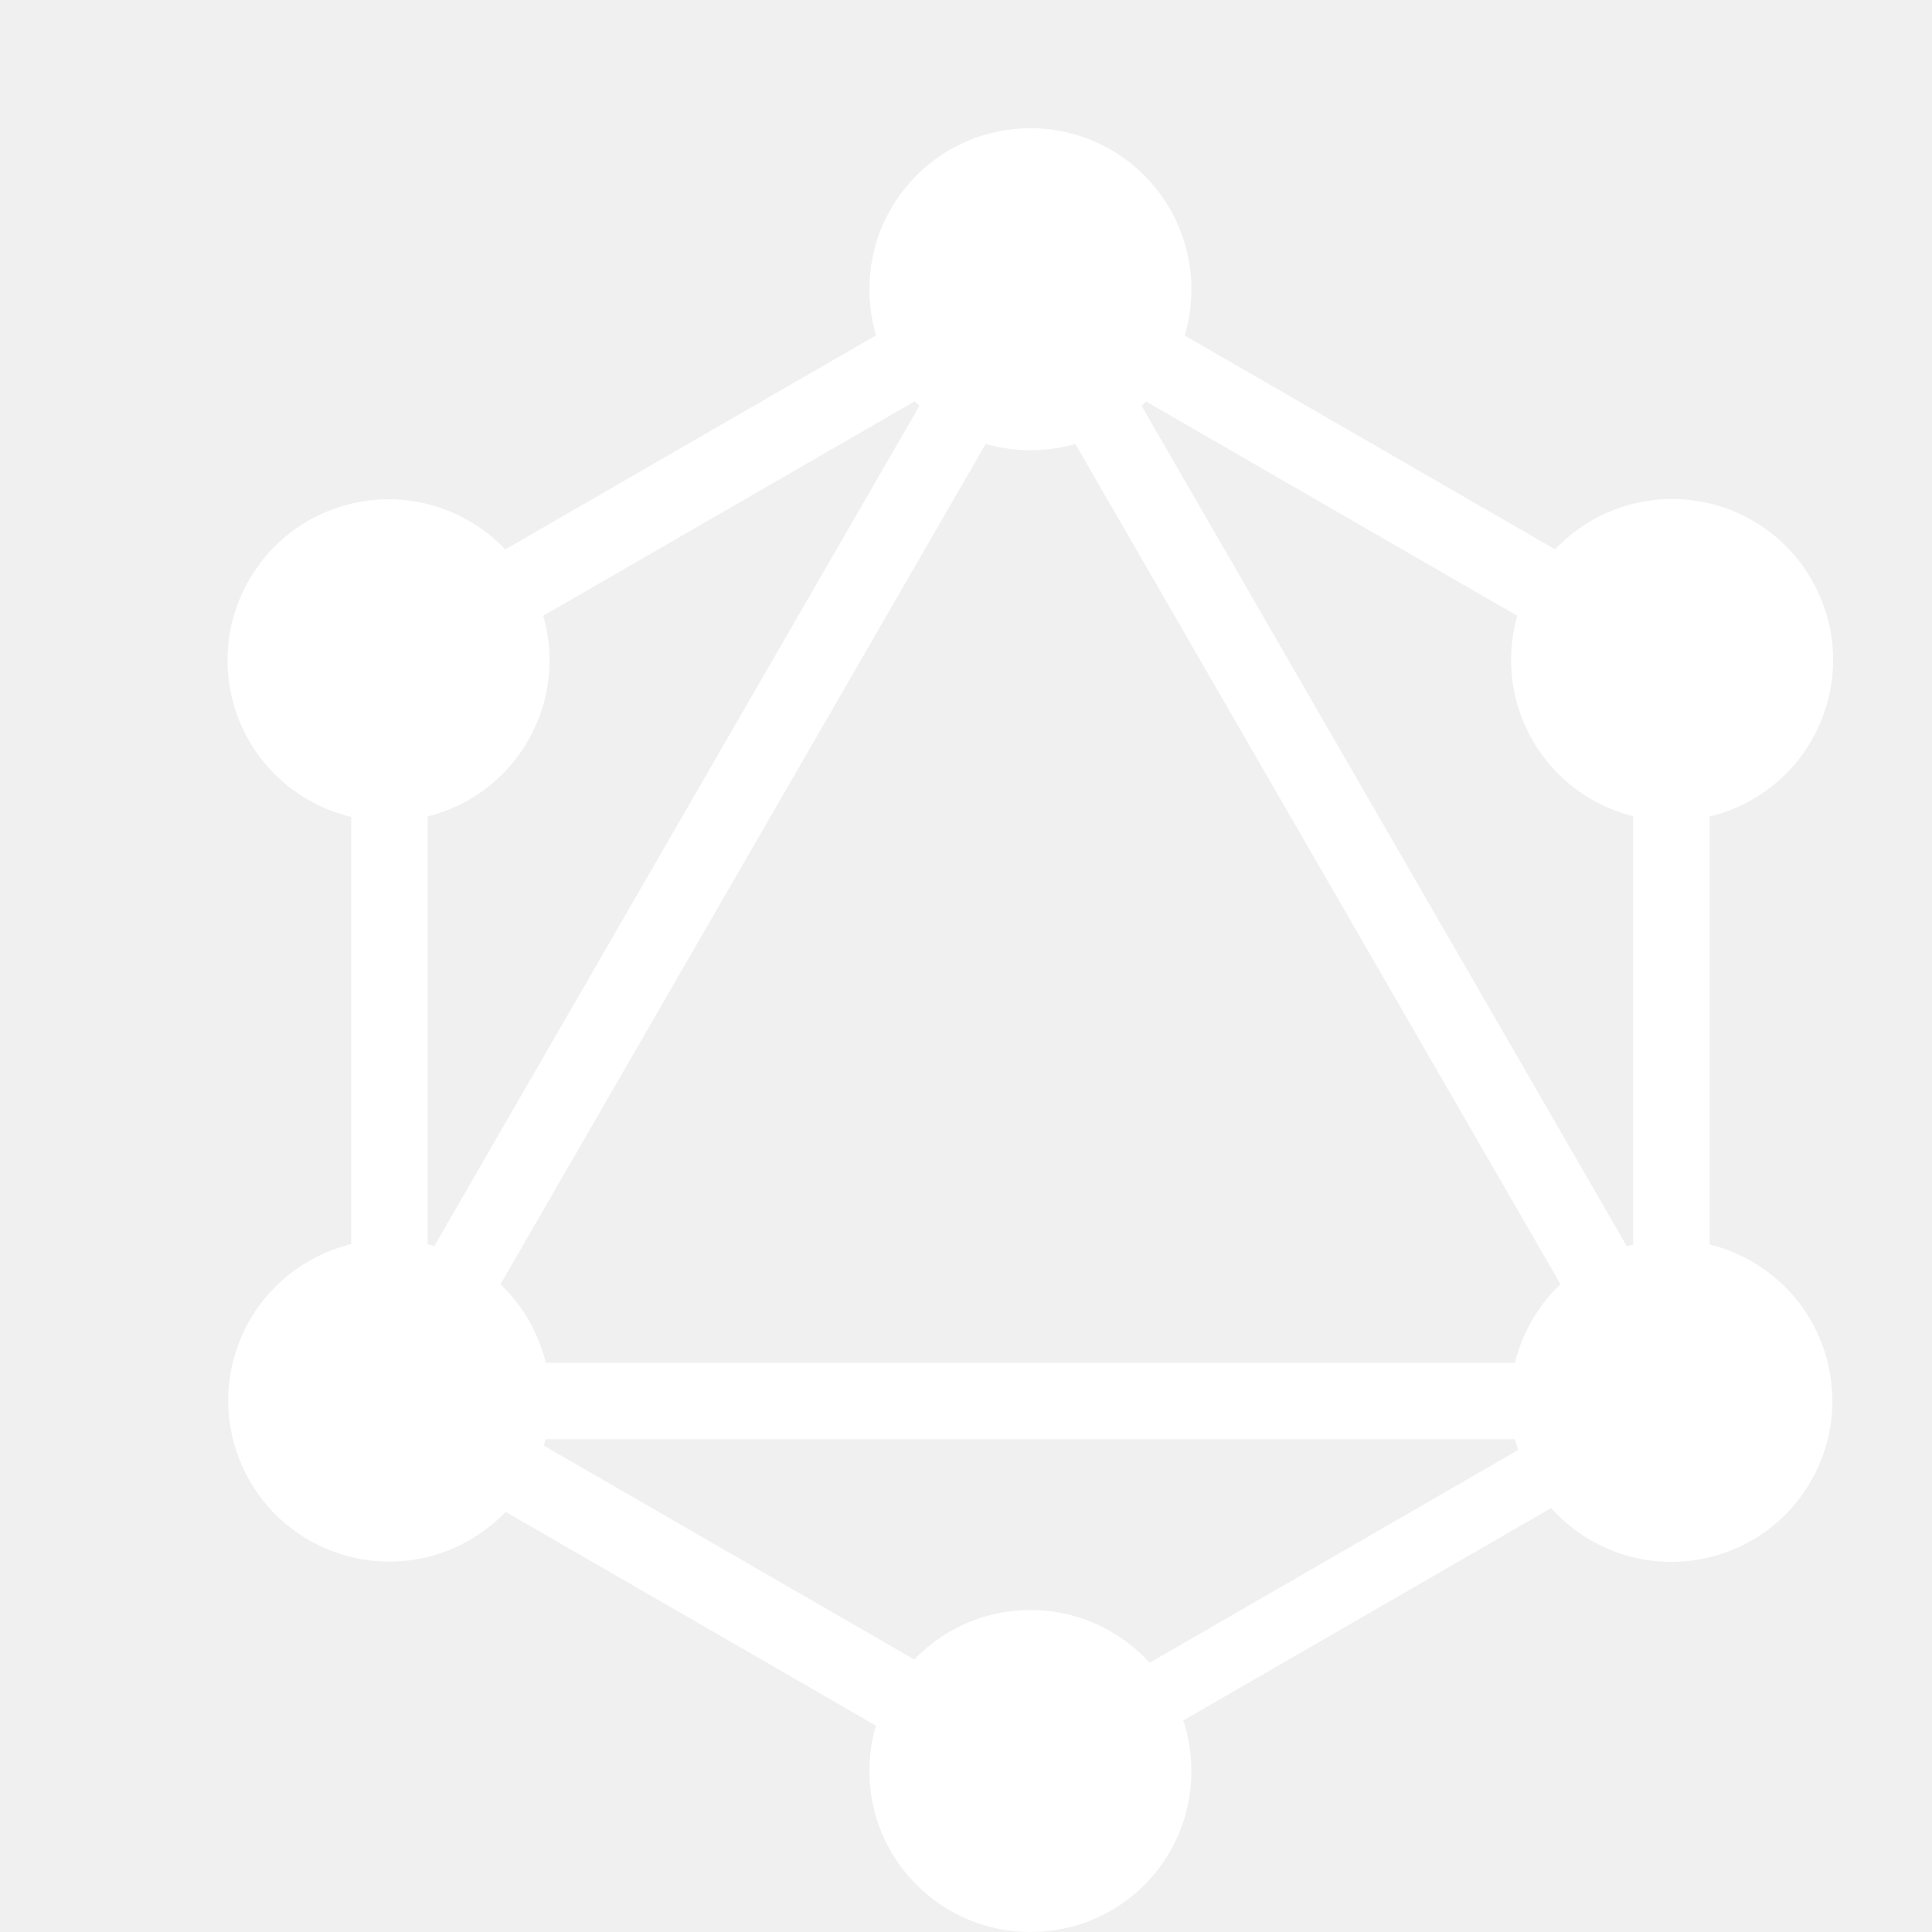
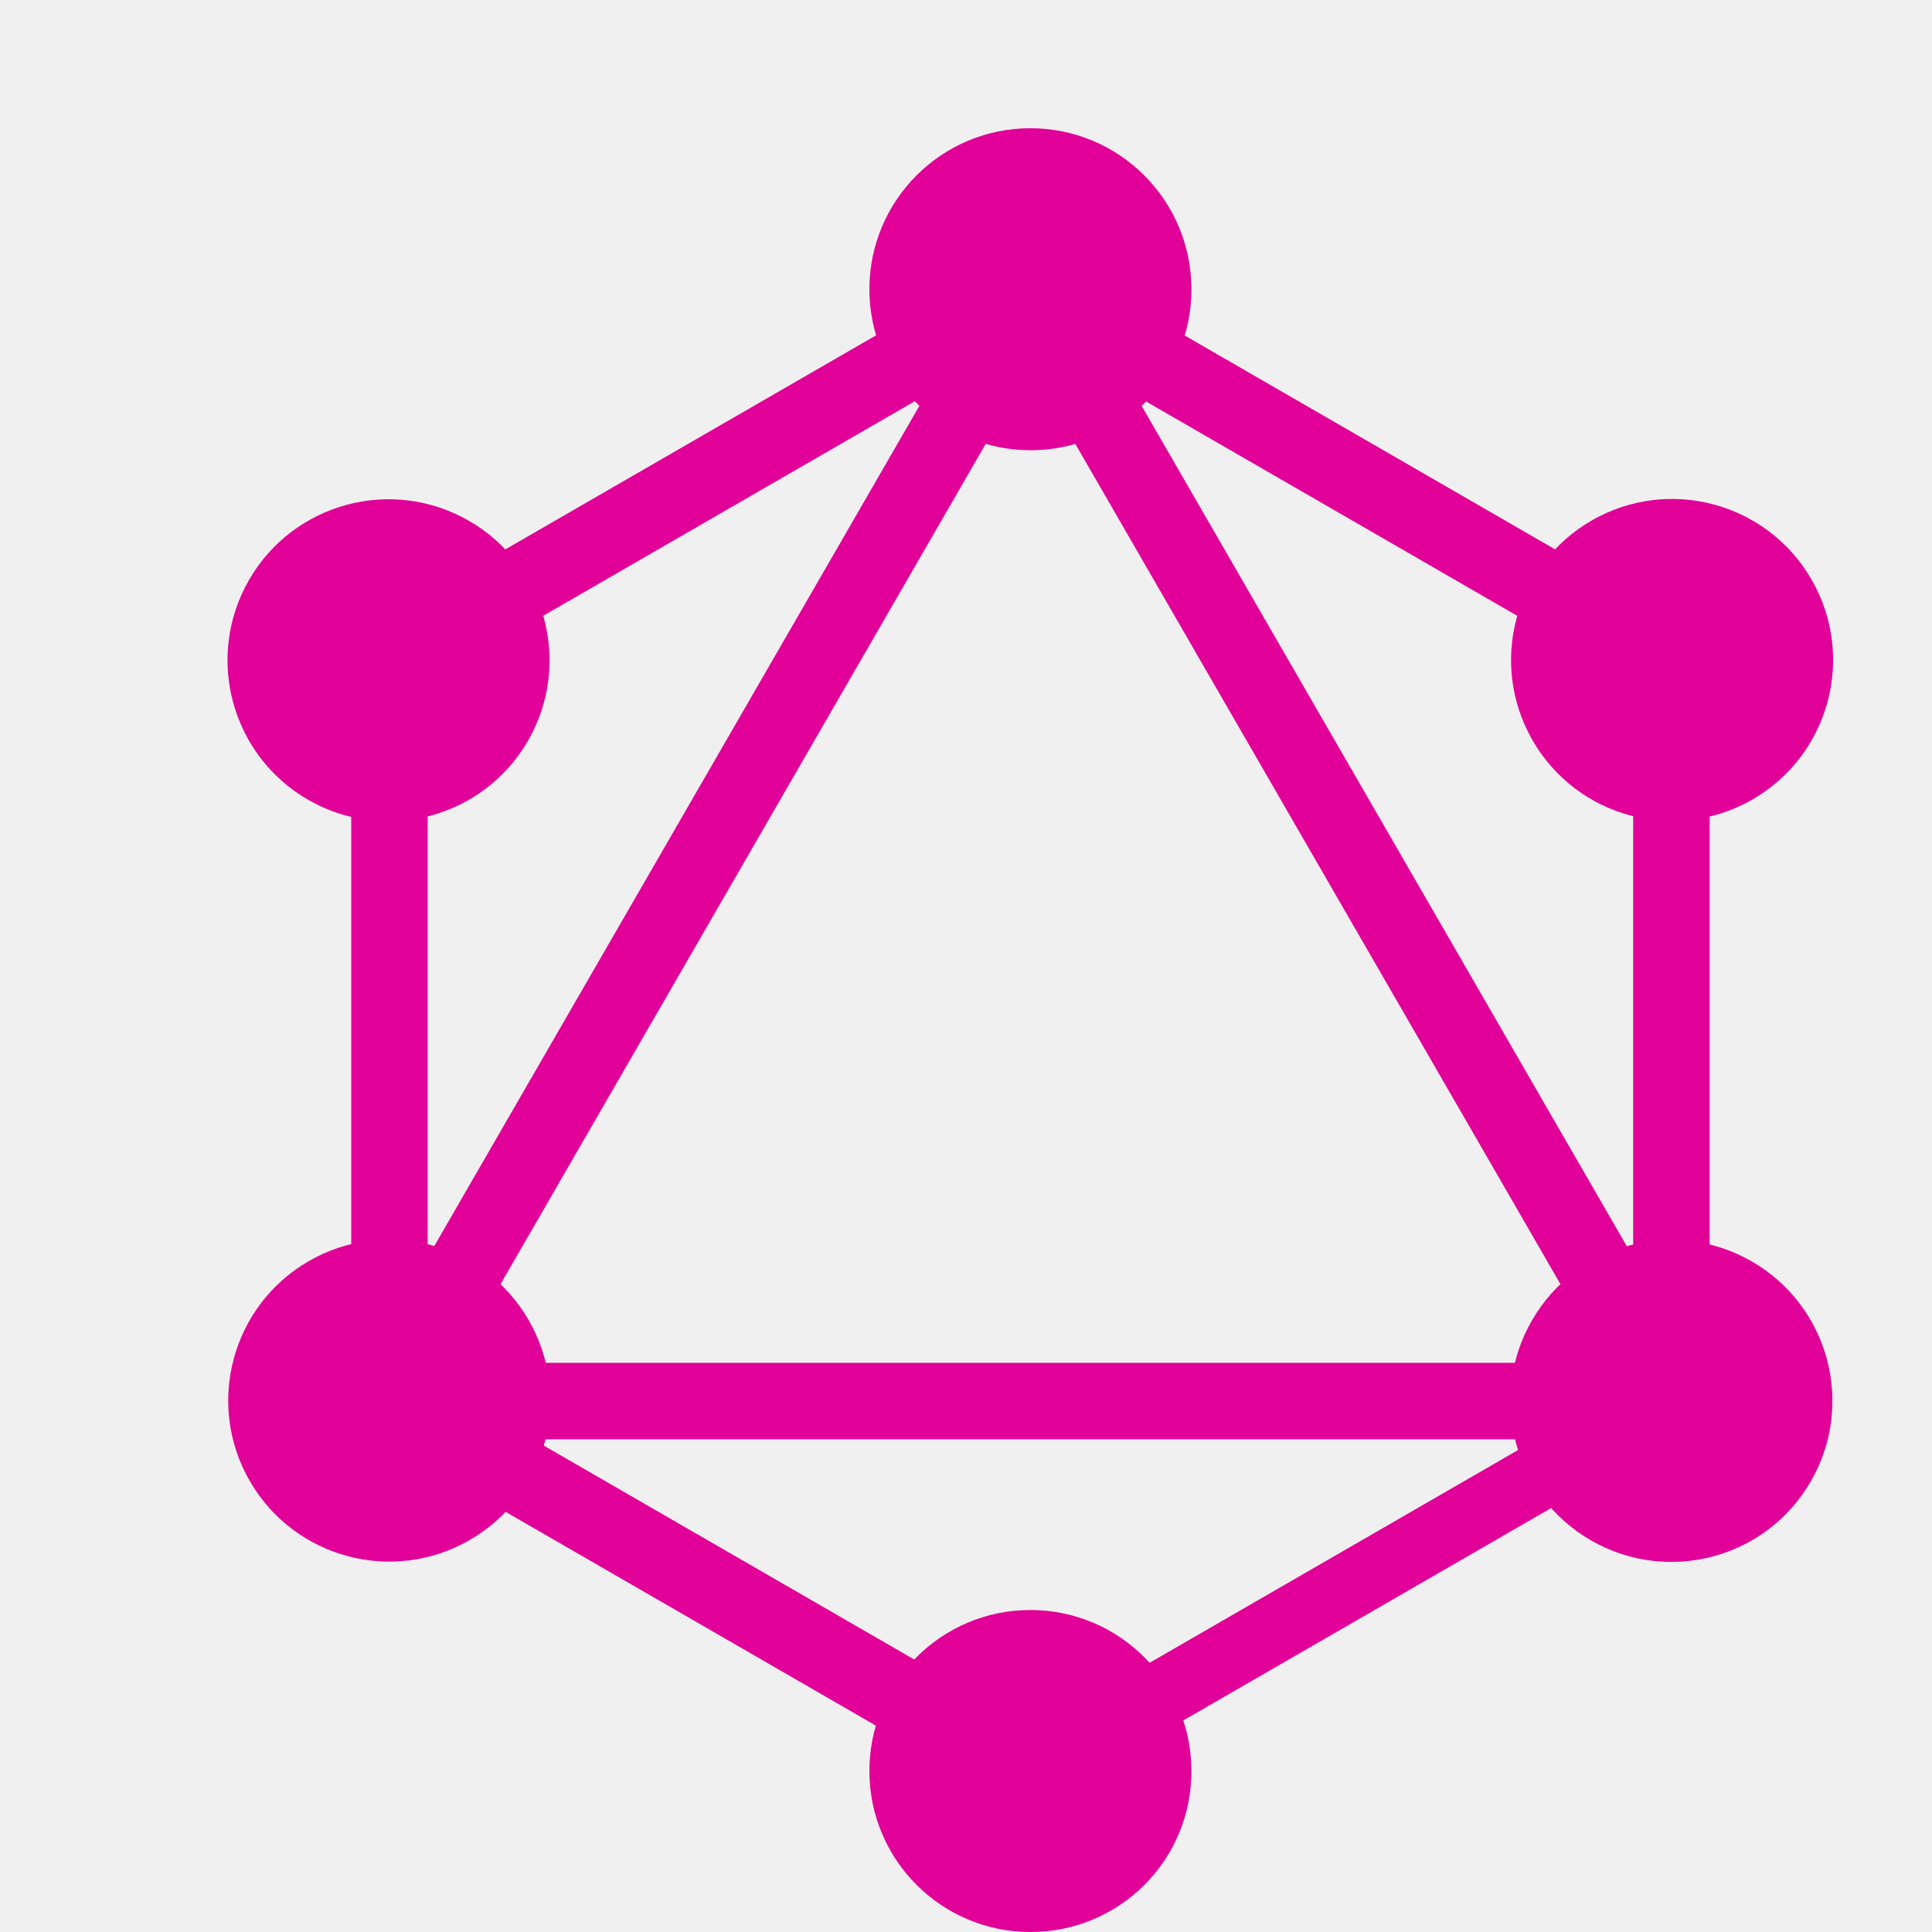
- <svg xmlns="http://www.w3.org/2000/svg" fill="#fff" viewBox="0 0 30 30">
-   <rect x="-0.43" y="12.534" width="22.901" height="1.187" transform="translate(-5.858 16.107) rotate(-59.999)" />
-   <rect x="4.545" y="21.162" width="22.902" height="1.187" />
-   <rect x="10.43" y="18.008" width="1.187" height="13.227" transform="translate(-15.812 21.857) rotate(-59.999)" />
-   <rect x="20.381" y="0.771" width="1.187" height="13.227" transform="translate(4.092 21.856) rotate(-59.999)" />
-   <rect x="4.412" y="6.787" width="13.227" height="1.187" transform="translate(-2.213 6.502) rotate(-30.001)" />
-   <rect x="20.389" y="1.677" width="1.187" height="22.901" transform="translate(-3.753 12.25) rotate(-30.001)" />
-   <rect x="5.454" y="9.386" width="1.187" height="13.228" />
-   <rect x="25.36" y="9.386" width="1.187" height="13.228" />
-   <rect x="15.222" y="24.097" width="11.504" height="1.037" transform="translate(-9.498 13.785) rotate(-30.001)" />
-   <path d="M28.12,23a2.5,2.5,0,1,1-.915-3.411A2.5,2.5,0,0,1,28.12,23" />
-   <path d="M8.2,11.5a2.5,2.5,0,1,1-.915-3.411A2.5,2.5,0,0,1,8.2,11.5" />
-   <path d="M3.88,23a2.5,2.5,0,1,1,3.411.915A2.5,2.5,0,0,1,3.88,23" />
-   <path d="M23.8,11.5a2.5,2.5,0,1,1,3.411.915A2.5,2.5,0,0,1,23.8,11.5" />
-   <path d="M16,30a2.5,2.5,0,1,1,2.5-2.5A2.493,2.493,0,0,1,16,30" />
-   <path d="M16,6.991a2.5,2.5,0,1,1,2.5-2.5,2.493,2.493,0,0,1-2.5,2.5" />
+ <svg xmlns="http://www.w3.org/2000/svg" viewBox="0 0 30 30">
+   <rect x="-0.43" y="12.534" width="22.901" height="1.187" transform="translate(-5.858 16.107) rotate(-59.999)" style="fill:#e10098" />
+   <rect x="4.545" y="21.162" width="22.902" height="1.187" style="fill:#e10098" />
+   <rect x="10.43" y="18.008" width="1.187" height="13.227" transform="translate(-15.812 21.857) rotate(-59.999)" style="fill:#e10098" />
+   <rect x="20.381" y="0.771" width="1.187" height="13.227" transform="translate(4.092 21.856) rotate(-59.999)" style="fill:#e10098" />
+   <rect x="4.412" y="6.787" width="13.227" height="1.187" transform="translate(-2.213 6.502) rotate(-30.001)" style="fill:#e10098" />
+   <rect x="20.389" y="1.677" width="1.187" height="22.901" transform="translate(-3.753 12.25) rotate(-30.001)" style="fill:#e10098" />
+   <rect x="5.454" y="9.386" width="1.187" height="13.228" style="fill:#e10098" />
+   <rect x="25.36" y="9.386" width="1.187" height="13.228" style="fill:#e10098" />
+   <rect x="15.222" y="24.097" width="11.504" height="1.037" transform="translate(-9.498 13.785) rotate(-30.001)" style="fill:#e10098" />
+   <path d="M28.12,23a2.5,2.5,0,1,1-.915-3.411A2.5,2.5,0,0,1,28.12,23" style="fill:#e10098" />
+   <path d="M8.2,11.5a2.5,2.5,0,1,1-.915-3.411A2.5,2.5,0,0,1,8.2,11.5" style="fill:#e10098" />
+   <path d="M3.88,23a2.5,2.5,0,1,1,3.411.915A2.5,2.5,0,0,1,3.88,23" style="fill:#e10098" />
+   <path d="M23.8,11.5a2.5,2.5,0,1,1,3.411.915A2.5,2.5,0,0,1,23.8,11.5" style="fill:#e10098" />
+   <path d="M16,30a2.5,2.5,0,1,1,2.5-2.5A2.493,2.493,0,0,1,16,30" style="fill:#e10098" />
+   <path d="M16,6.991a2.5,2.5,0,1,1,2.5-2.5,2.493,2.493,0,0,1-2.5,2.5" style="fill:#e10098" />
</svg>
